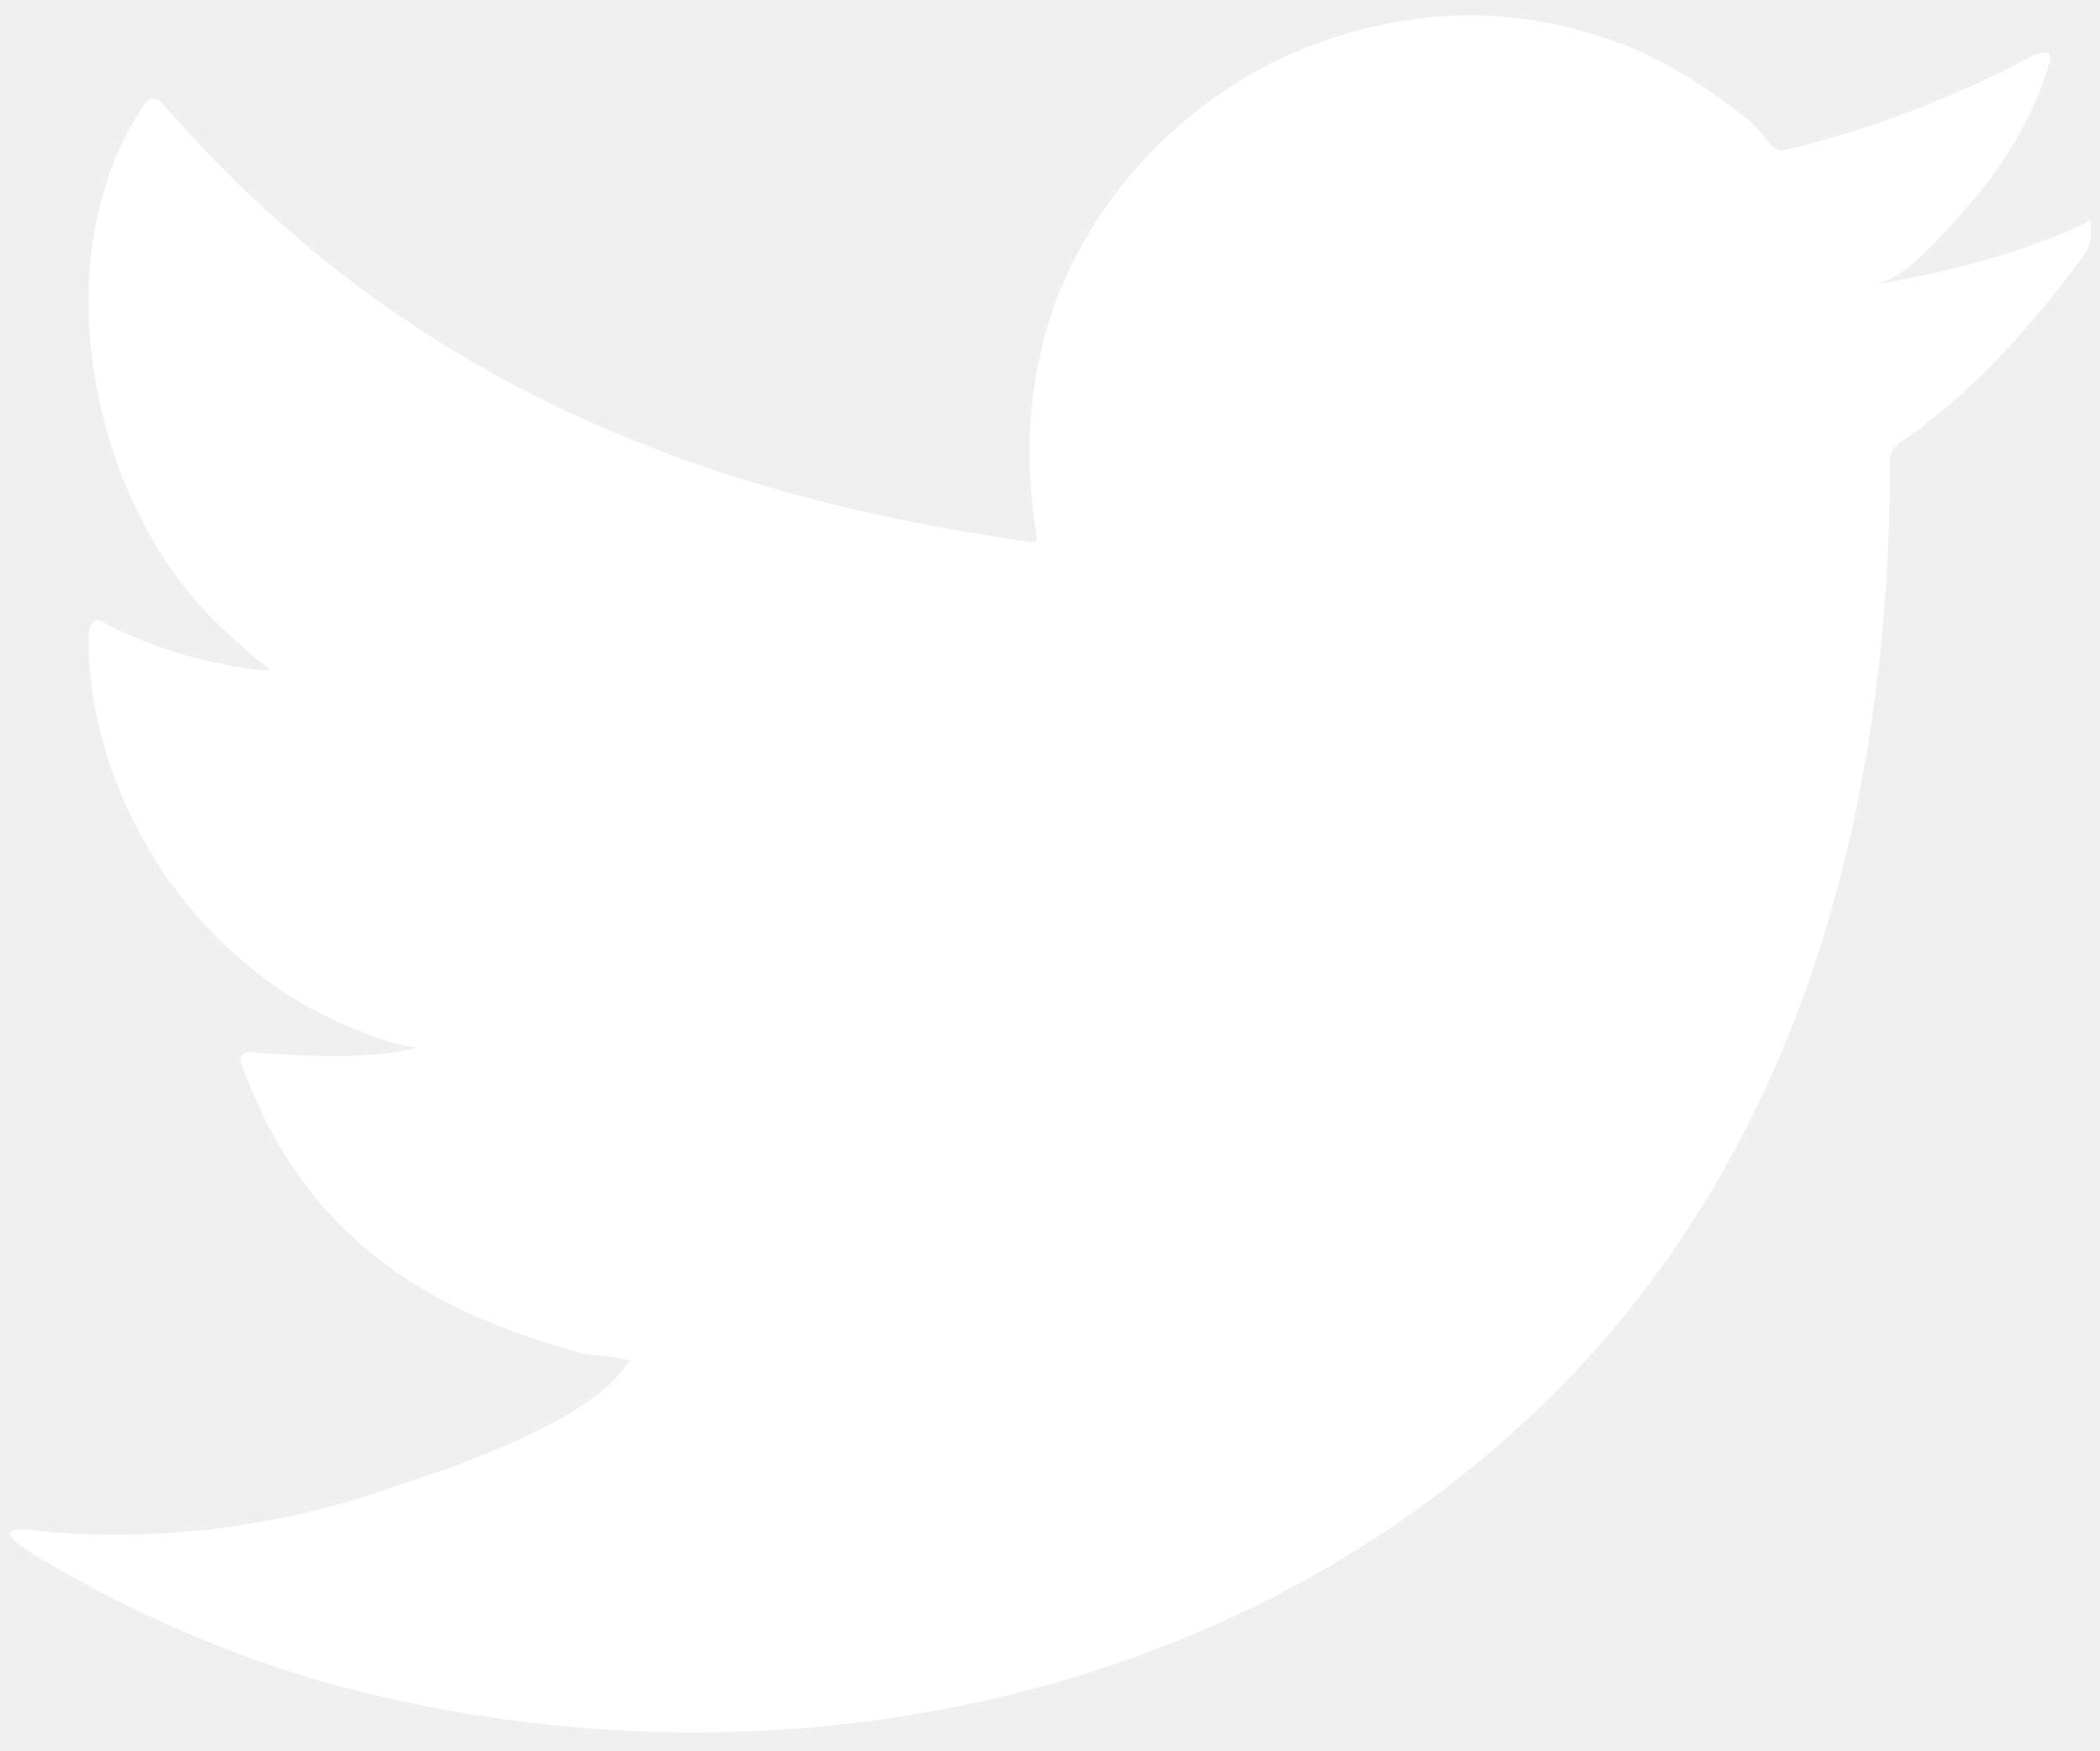
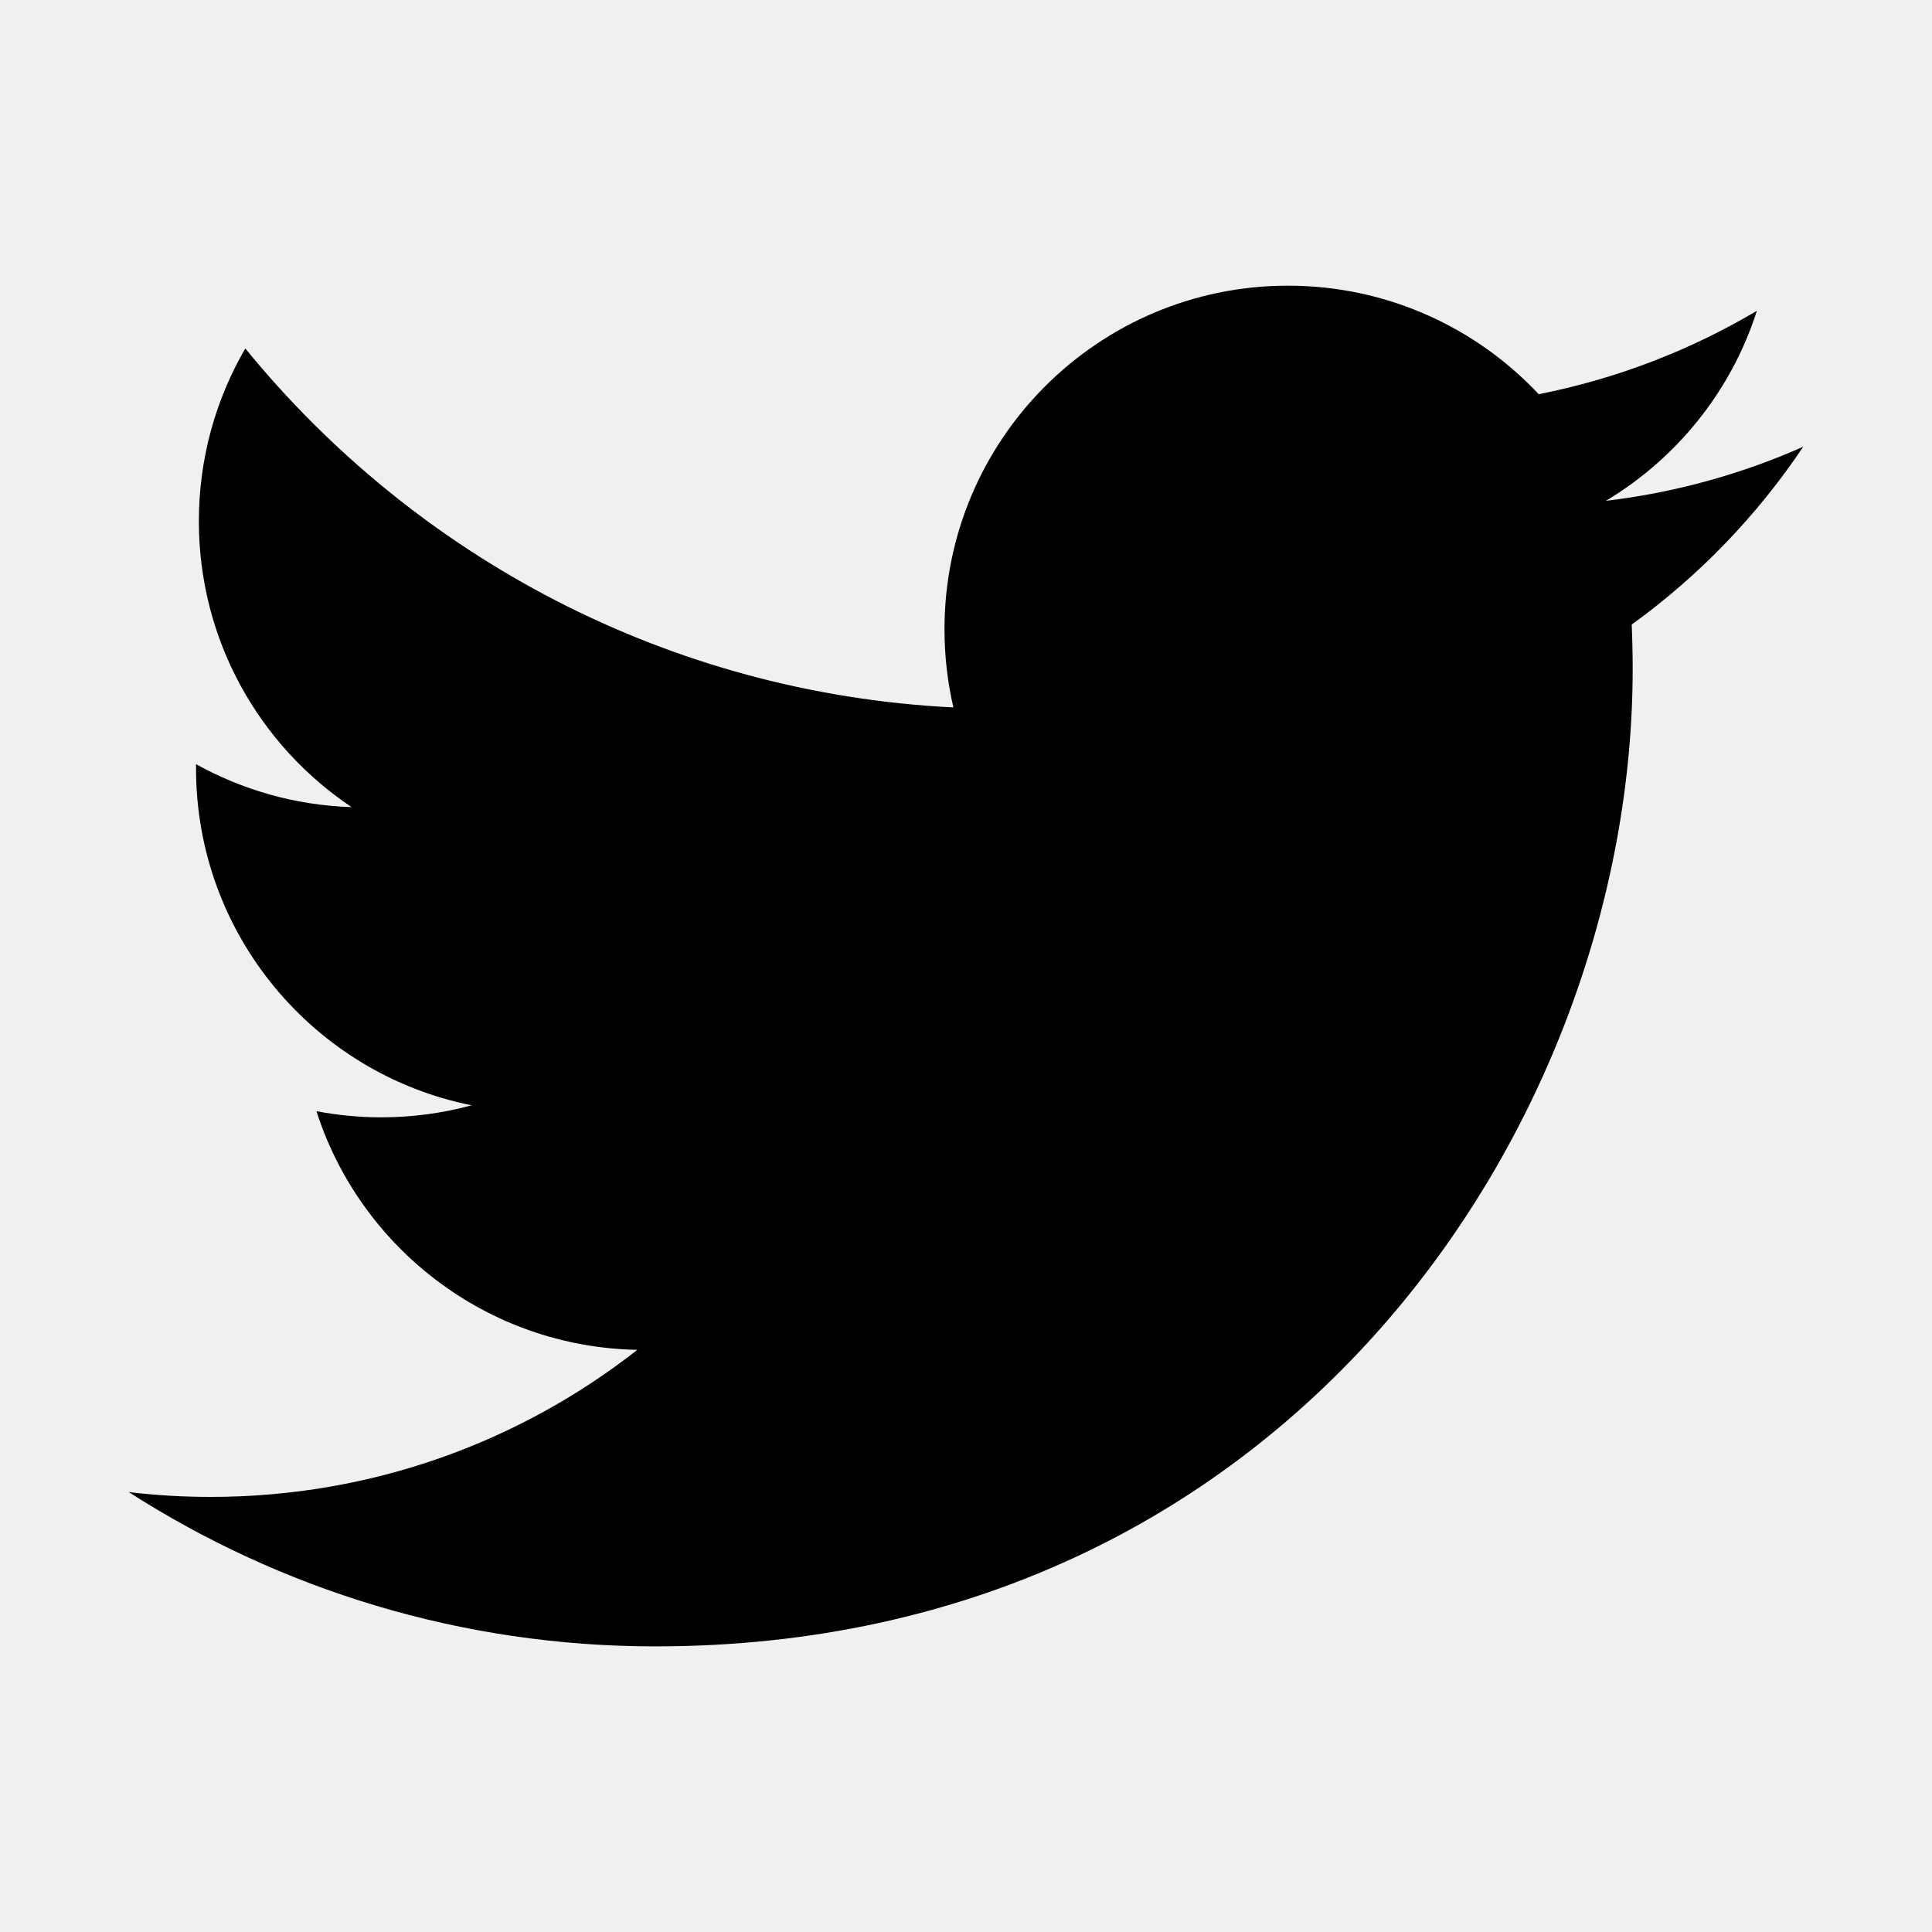
- <svg xmlns="http://www.w3.org/2000/svg" width="90" height="75" viewBox="0 0 90 75" fill="none">
-   <path d="M89.3 9.6C86.5 10.9 83.3 11.7 80.3 12.2C81.8 12 83.9 9.3 84.8 8.3C86.1 6.7 87.2 4.8 87.8 2.8C87.9 2.6 87.9 2.4 87.8 2.3C87.6 2.2 87.5 2.3 87.3 2.3C83.9 4.1 80.4 5.5 76.6 6.4C76.3 6.5 76.1 6.4 75.9 6.2C75.6 5.8 75.3 5.5 75 5.2C73.4 3.9 71.7 2.8 69.8 2C67.3 1 64.5 0.5 61.8 0.7C59.2 0.9 56.6 1.6 54.3 2.8C52 4 49.9 5.7 48.2 7.8C46.5 9.9 45.2 12.4 44.6 15.1C44 17.7 44 20.2 44.4 22.8C44.5 23.2 44.4 23.3 44 23.2C29.2 21.1 17 15.9 7.1 4.6C6.7 4.1 6.4 4.1 6.1 4.6C1.8 11.1 3.9 21.5 9.3 26.7C10 27.4 10.8 28.1 11.6 28.7C11.3 28.8 7.7 28.4 4.5 26.7C4.1 26.4 3.9 26.6 3.8 27.1C3.8 27.8 3.8 28.4 3.9 29.2C4.7 35.8 9.3 41.9 15.5 44.2C16.2 44.5 17.1 44.8 17.9 44.9C16.5 45.2 15 45.4 10.9 45.1C10.4 45 10.2 45.3 10.4 45.7C13.4 54.1 20 56.6 25 58C25.7 58.1 26.3 58.1 27 58.3C27 58.4 26.9 58.4 26.9 58.4C25.3 60.9 19.6 62.8 16.9 63.7C12.1 65.4 6.8 66.1 1.7 65.6C0.9 65.5 0.7 65.5 0.5 65.6C0.3 65.7 0.5 65.9 0.7 66.1C1.7 66.8 2.8 67.4 3.9 68C7.1 69.7 10.5 71.1 14 72.1C32.2 77.1 52.8 73.4 66.5 59.8C77.2 49.2 81 34.5 81 19.7C81 19.1 81.7 18.8 82.1 18.5C84.9 16.4 87.1 13.9 89.2 11.1C89.7 10.5 89.6 9.9 89.6 9.7V9.6C89.6 9.4 89.7 9.4 89.3 9.6Z" fill="white" />
+ <svg xmlns="http://www.w3.org/2000/svg" fill="#000000" viewBox="0 0 30 30" width="60px" height="60px">
+   <path d="M28,6.937c-0.957,0.425-1.985,0.711-3.064,0.84c1.102-0.66,1.947-1.705,2.345-2.951c-1.03,0.611-2.172,1.055-3.388,1.295 c-0.973-1.037-2.359-1.685-3.893-1.685c-2.946,0-5.334,2.389-5.334,5.334c0,0.418,0.048,0.826,0.138,1.215 c-4.433-0.222-8.363-2.346-10.995-5.574C3.351,6.199,3.088,7.115,3.088,8.094c0,1.85,0.941,3.483,2.372,4.439 c-0.874-0.028-1.697-0.268-2.416-0.667c0,0.023,0,0.044,0,0.067c0,2.585,1.838,4.741,4.279,5.23 c-0.447,0.122-0.919,0.187-1.406,0.187c-0.343,0-0.678-0.034-1.003-0.095c0.679,2.119,2.649,3.662,4.983,3.705 c-1.825,1.431-4.125,2.284-6.625,2.284c-0.43,0-0.855-0.025-1.273-0.075c2.361,1.513,5.164,2.396,8.177,2.396 c9.812,0,15.176-8.128,15.176-15.177c0-0.231-0.005-0.461-0.015-0.69C26.38,8.945,27.285,8.006,28,6.937z" />
</svg>
